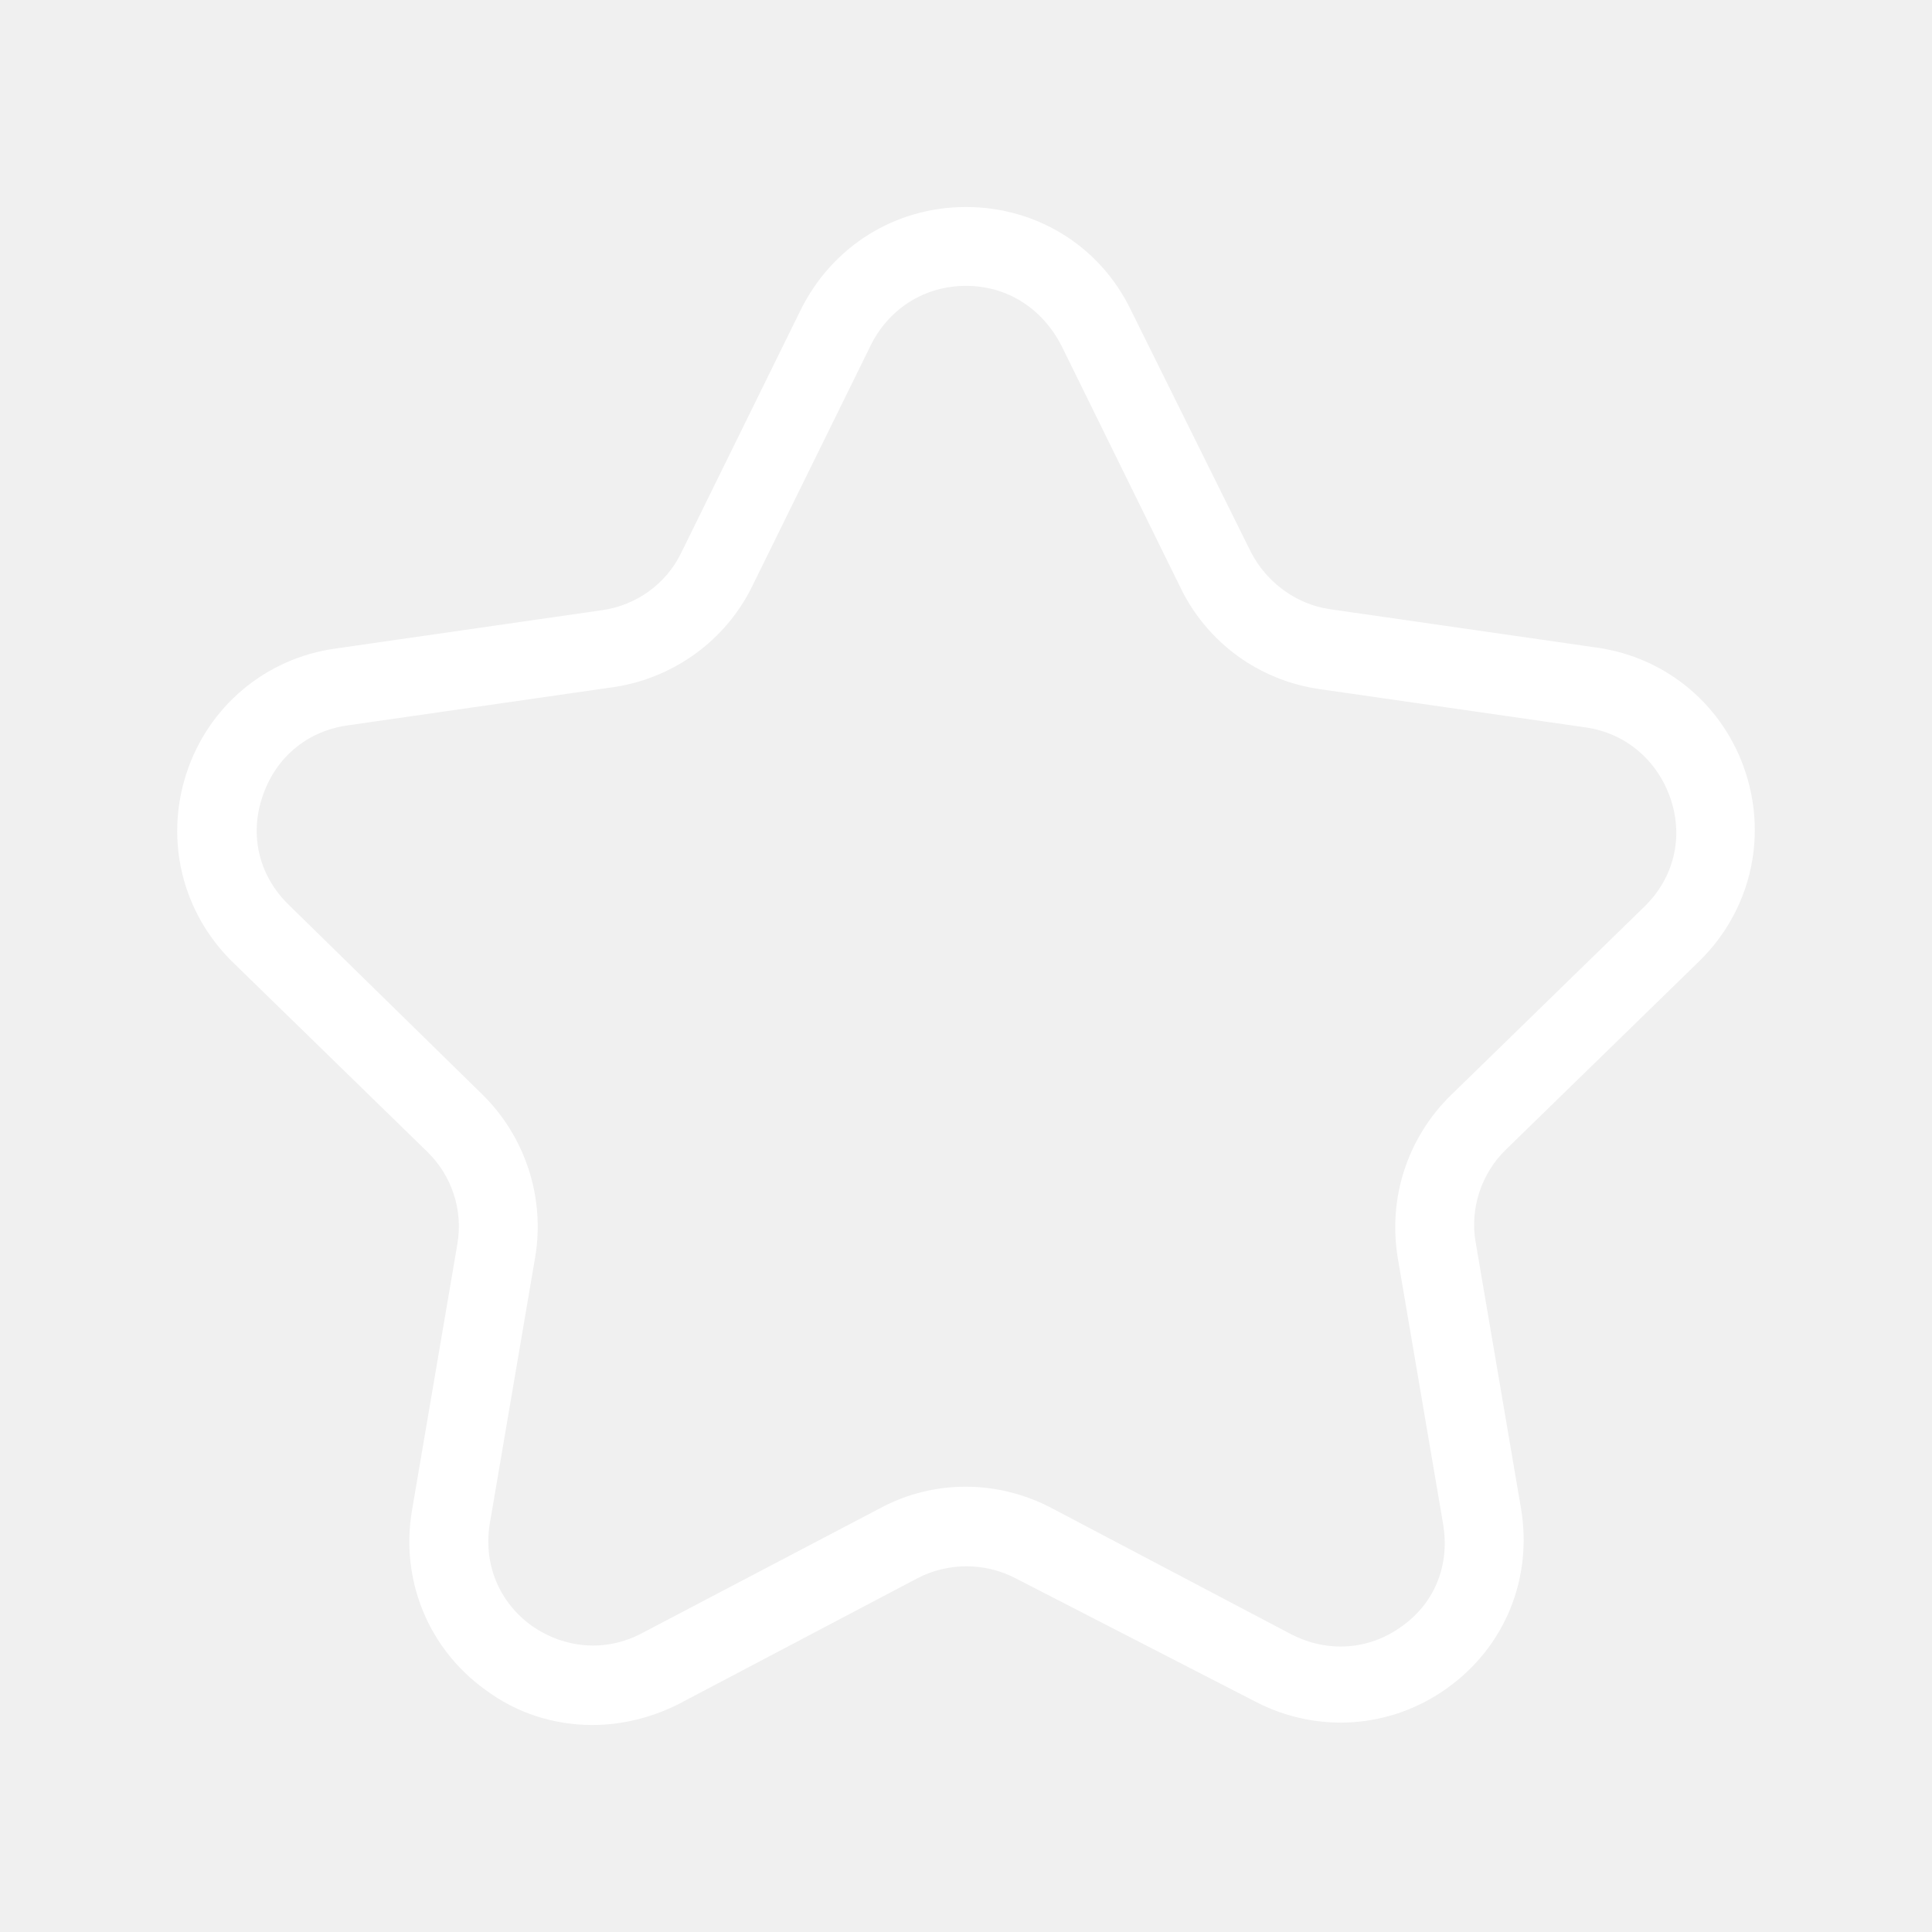
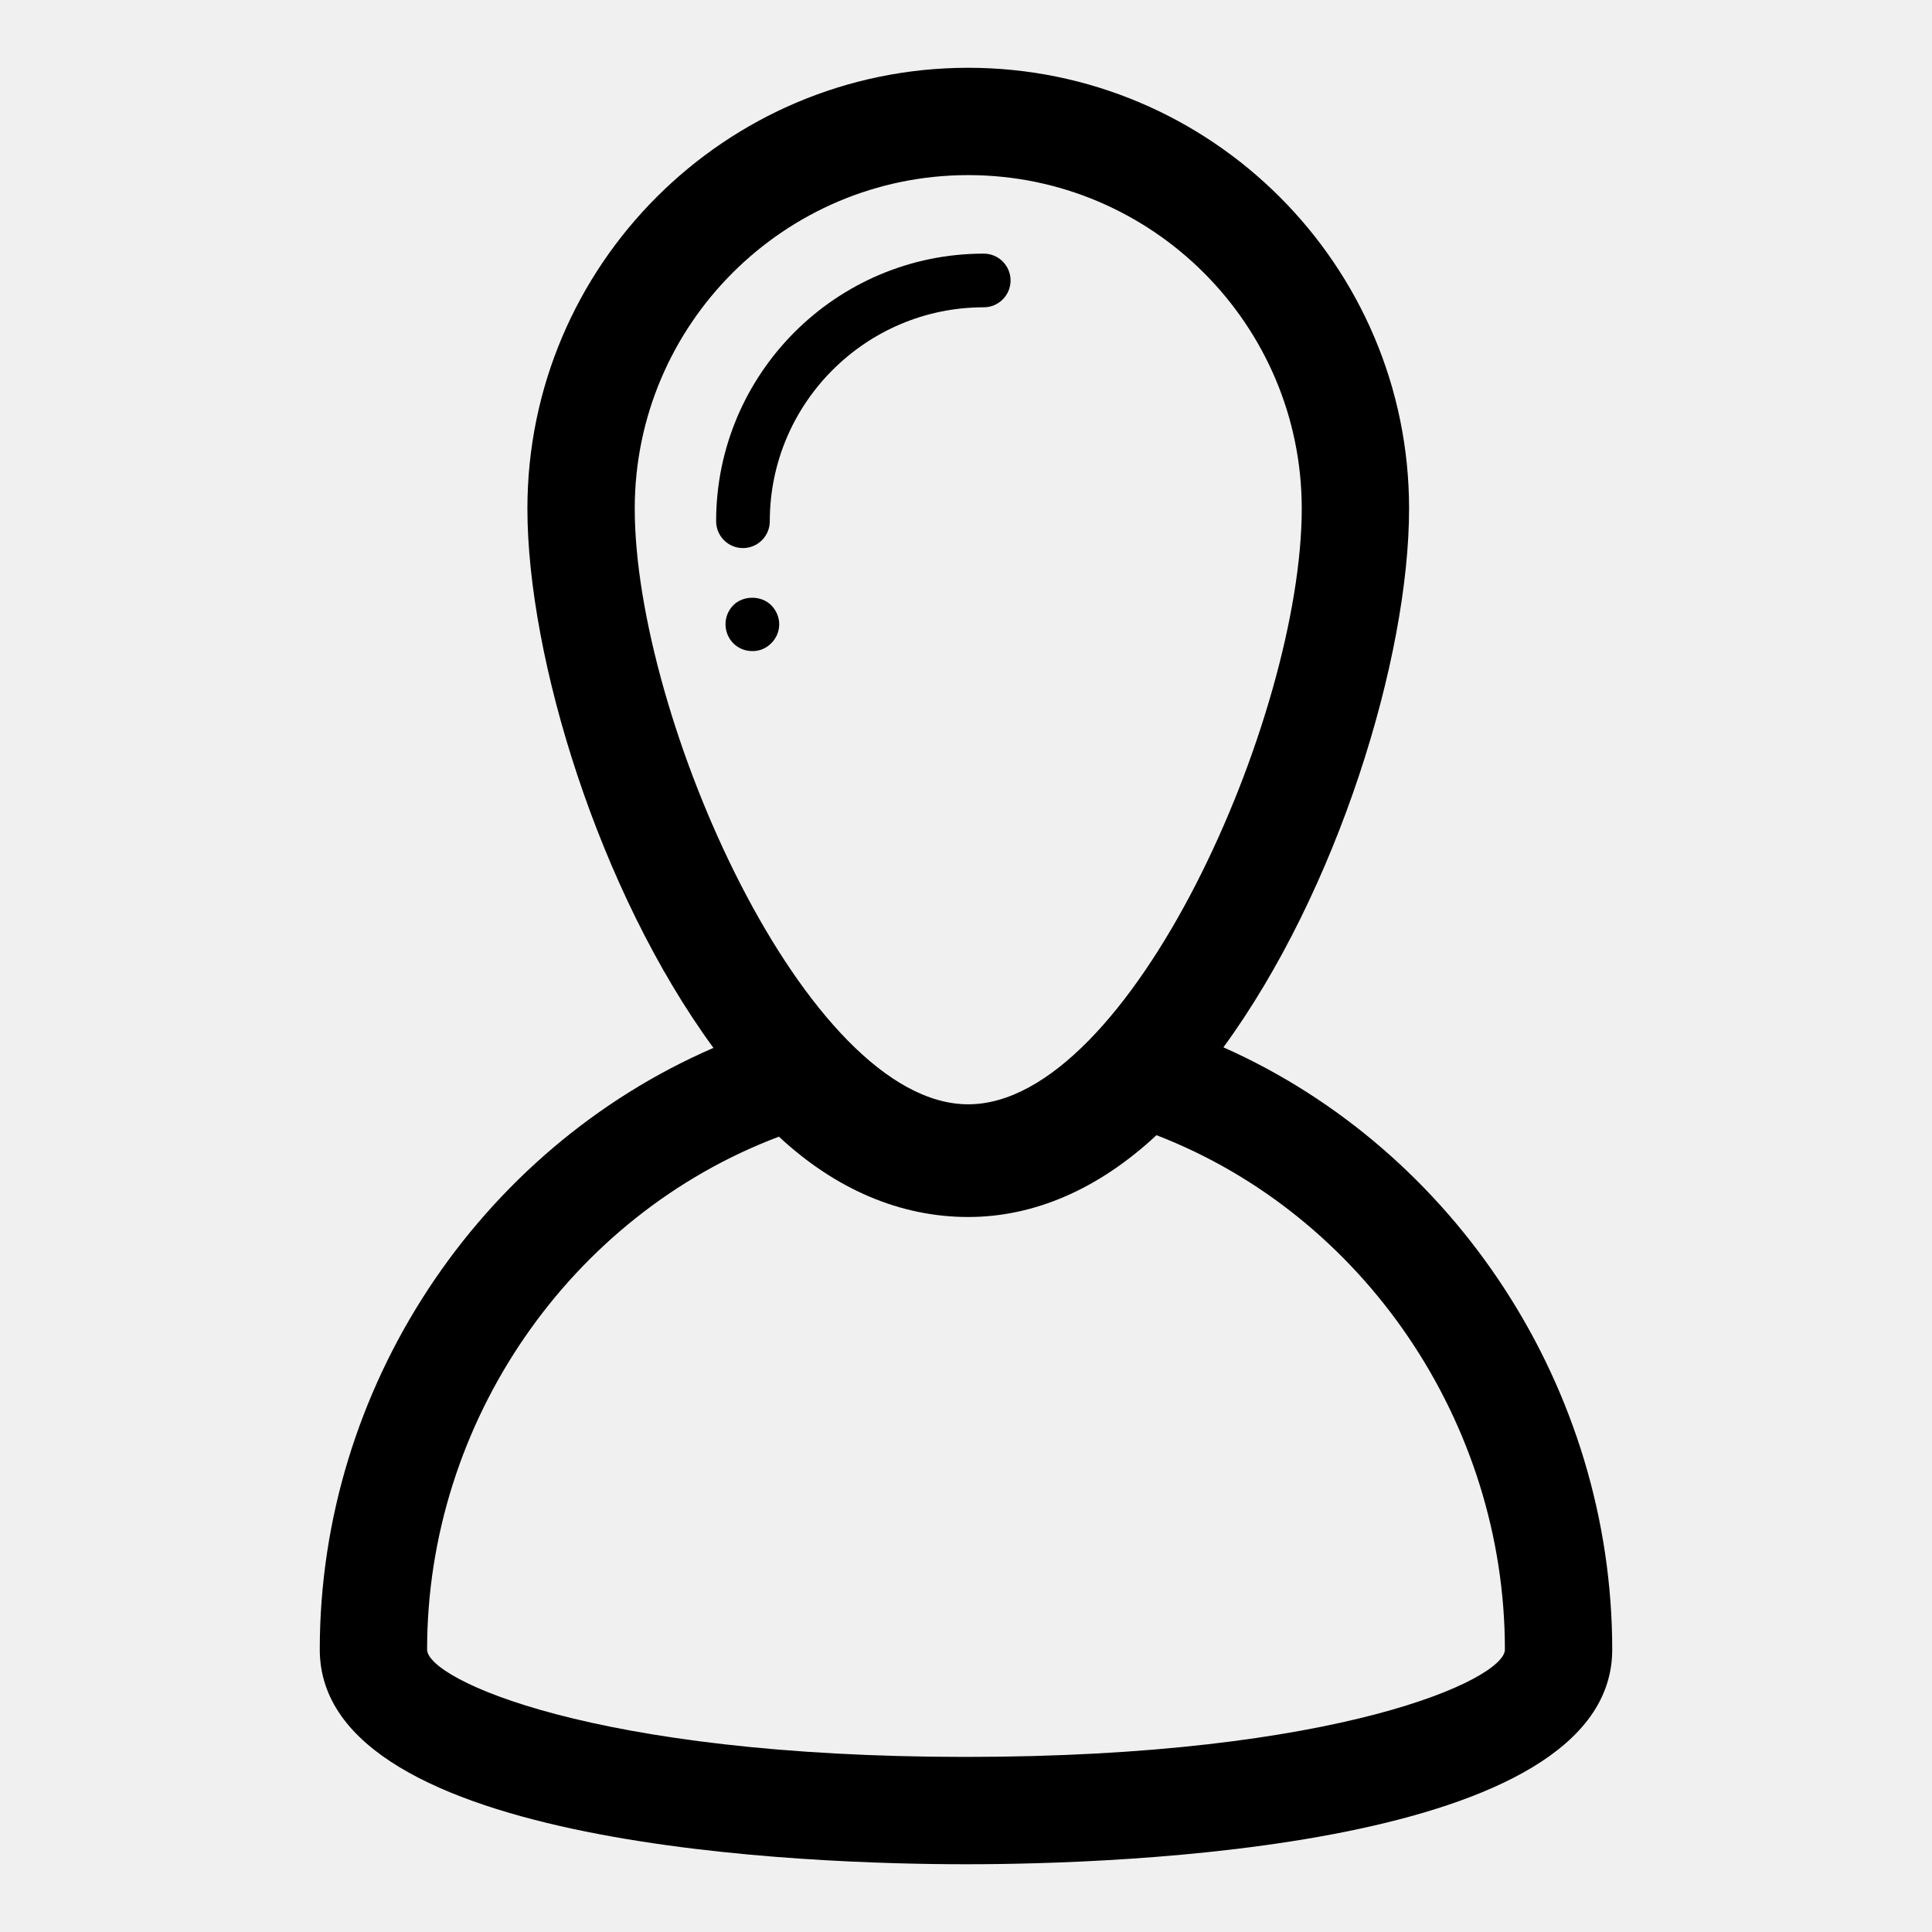
- <svg xmlns="http://www.w3.org/2000/svg" viewBox="0 0 1024 1024">
-   <path d="M313.992 914.286c-20.376 0-40.229-6.269-56.947-18.808-30.302-21.943-44.931-58.514-38.661-95.086l24.033-141.061c3.135-18.286-3.135-36.571-16.196-49.11L123.298 509.91c-26.645-26.122-36.049-64.261-24.555-99.788 11.494-35.527 41.796-61.127 78.89-66.351l141.584-20.376c18.286-2.612 33.959-14.106 41.796-30.302l63.216-128.522C440.947 130.612 474.384 109.714 512 109.714s71.053 20.898 87.249 54.335L662.988 292.571c8.359 16.196 24.033 27.69 41.796 30.302l141.584 20.376c37.094 5.224 67.396 30.824 78.89 66.351 11.494 35.527 2.09 73.665-24.555 99.788l-102.4 99.788c-13.061 12.539-19.331 31.347-16.196 49.11l24.033 141.061c6.269 37.094-8.359 73.143-38.661 95.086-30.302 21.943-69.486 24.555-102.4 7.314L538.122 836.441c-16.196-8.359-35.527-8.359-51.722 0l-126.955 66.873c-14.629 7.314-30.302 10.971-45.453 10.971zM512 151.51c-21.42 0-40.229 11.494-50.155 30.824L398.629 310.857c-14.106 28.735-41.796 48.588-73.143 53.29l-141.584 20.376c-21.42 3.135-38.139 17.241-44.931 38.139-6.792 20.376-1.567 41.796 14.106 56.947L255.478 579.918c22.988 22.465 33.437 54.857 28.212 86.204l-24.033 141.061c-3.657 21.42 4.702 41.796 21.943 54.335 17.763 12.539 39.706 14.106 58.514 4.18L466.547 799.347c28.212-15.151 62.171-15.151 90.906 0l126.955 66.873c19.331 9.927 41.273 8.359 58.514-4.18 17.763-12.539 25.6-32.914 21.943-54.335l-24.033-141.061c-5.224-31.869 5.224-63.739 28.212-86.204L871.445 480.653c15.673-15.151 20.898-36.571 14.106-56.947-6.792-20.376-23.51-35.004-44.931-38.139l-141.584-20.376c-31.869-4.702-59.037-24.555-73.143-53.29l-63.216-128.522c-10.449-20.376-29.257-31.869-50.678-31.869z" fill="white" />
+ <svg xmlns="http://www.w3.org/2000/svg" t="1783768450506" class="icon" viewBox="0 0 1024 1024" version="1.1" p-id="2432" width="48" height="48">
+   <path d="M535.623 148.651a14.222 14.222 0 0 0-14.222-14.222c-78.208 0-141.838 63.63-141.838 141.838a14.222 14.222 0 1 0 28.444 0c0-62.521 50.873-113.394 113.394-113.394a14.222 14.222 0 0 0 14.222-14.222zM388.679 320.768a14.379 14.379 0 0 0 0 20.196c2.702 2.702 6.258 4.124 10.098 4.124a13.653 13.653 0 0 0 9.956-4.124 14.108 14.108 0 0 0 4.267-10.098c0-3.698-1.564-7.396-4.267-10.098-5.262-5.262-14.791-5.262-20.053 0z" fill="" p-id="2433" />
+   <path d="M648.434 555.108c60.672-83.015 98.404-206.706 98.404-285.54 0-128.839-104.832-233.643-233.657-233.643-128.839 0-233.643 104.804-233.643 233.643 0 78.933 37.817 202.823 98.603 285.838-124.388 53.874-208.654 180.025-208.654 318.905 0 105.586 262.172 113.778 342.514 113.778 80.327 0 342.514-8.192 342.514-113.749 0-138.453-83.2-264.633-206.08-319.232z m-135.253-462.293c97.465 0 176.768 79.289 176.768 176.754 0 110.407-90.88 315.733-176.768 315.733-85.902 0-176.754-205.312-176.754-315.733 0-97.465 79.289-176.754 176.754-176.754zM512 931.2c-197.803 0-285.625-41.202-285.625-56.889 0-120.747 75.861-230.13 186.468-271.858 30.023 27.947 64.384 42.581 100.338 42.581 35.129 0 69.305-14.919 99.769-43.364 109.54 42.254 184.676 151.95 184.676 272.64 0 15.673-87.836 56.889-285.625 56.889z" fill="" p-id="2434" />
</svg>
